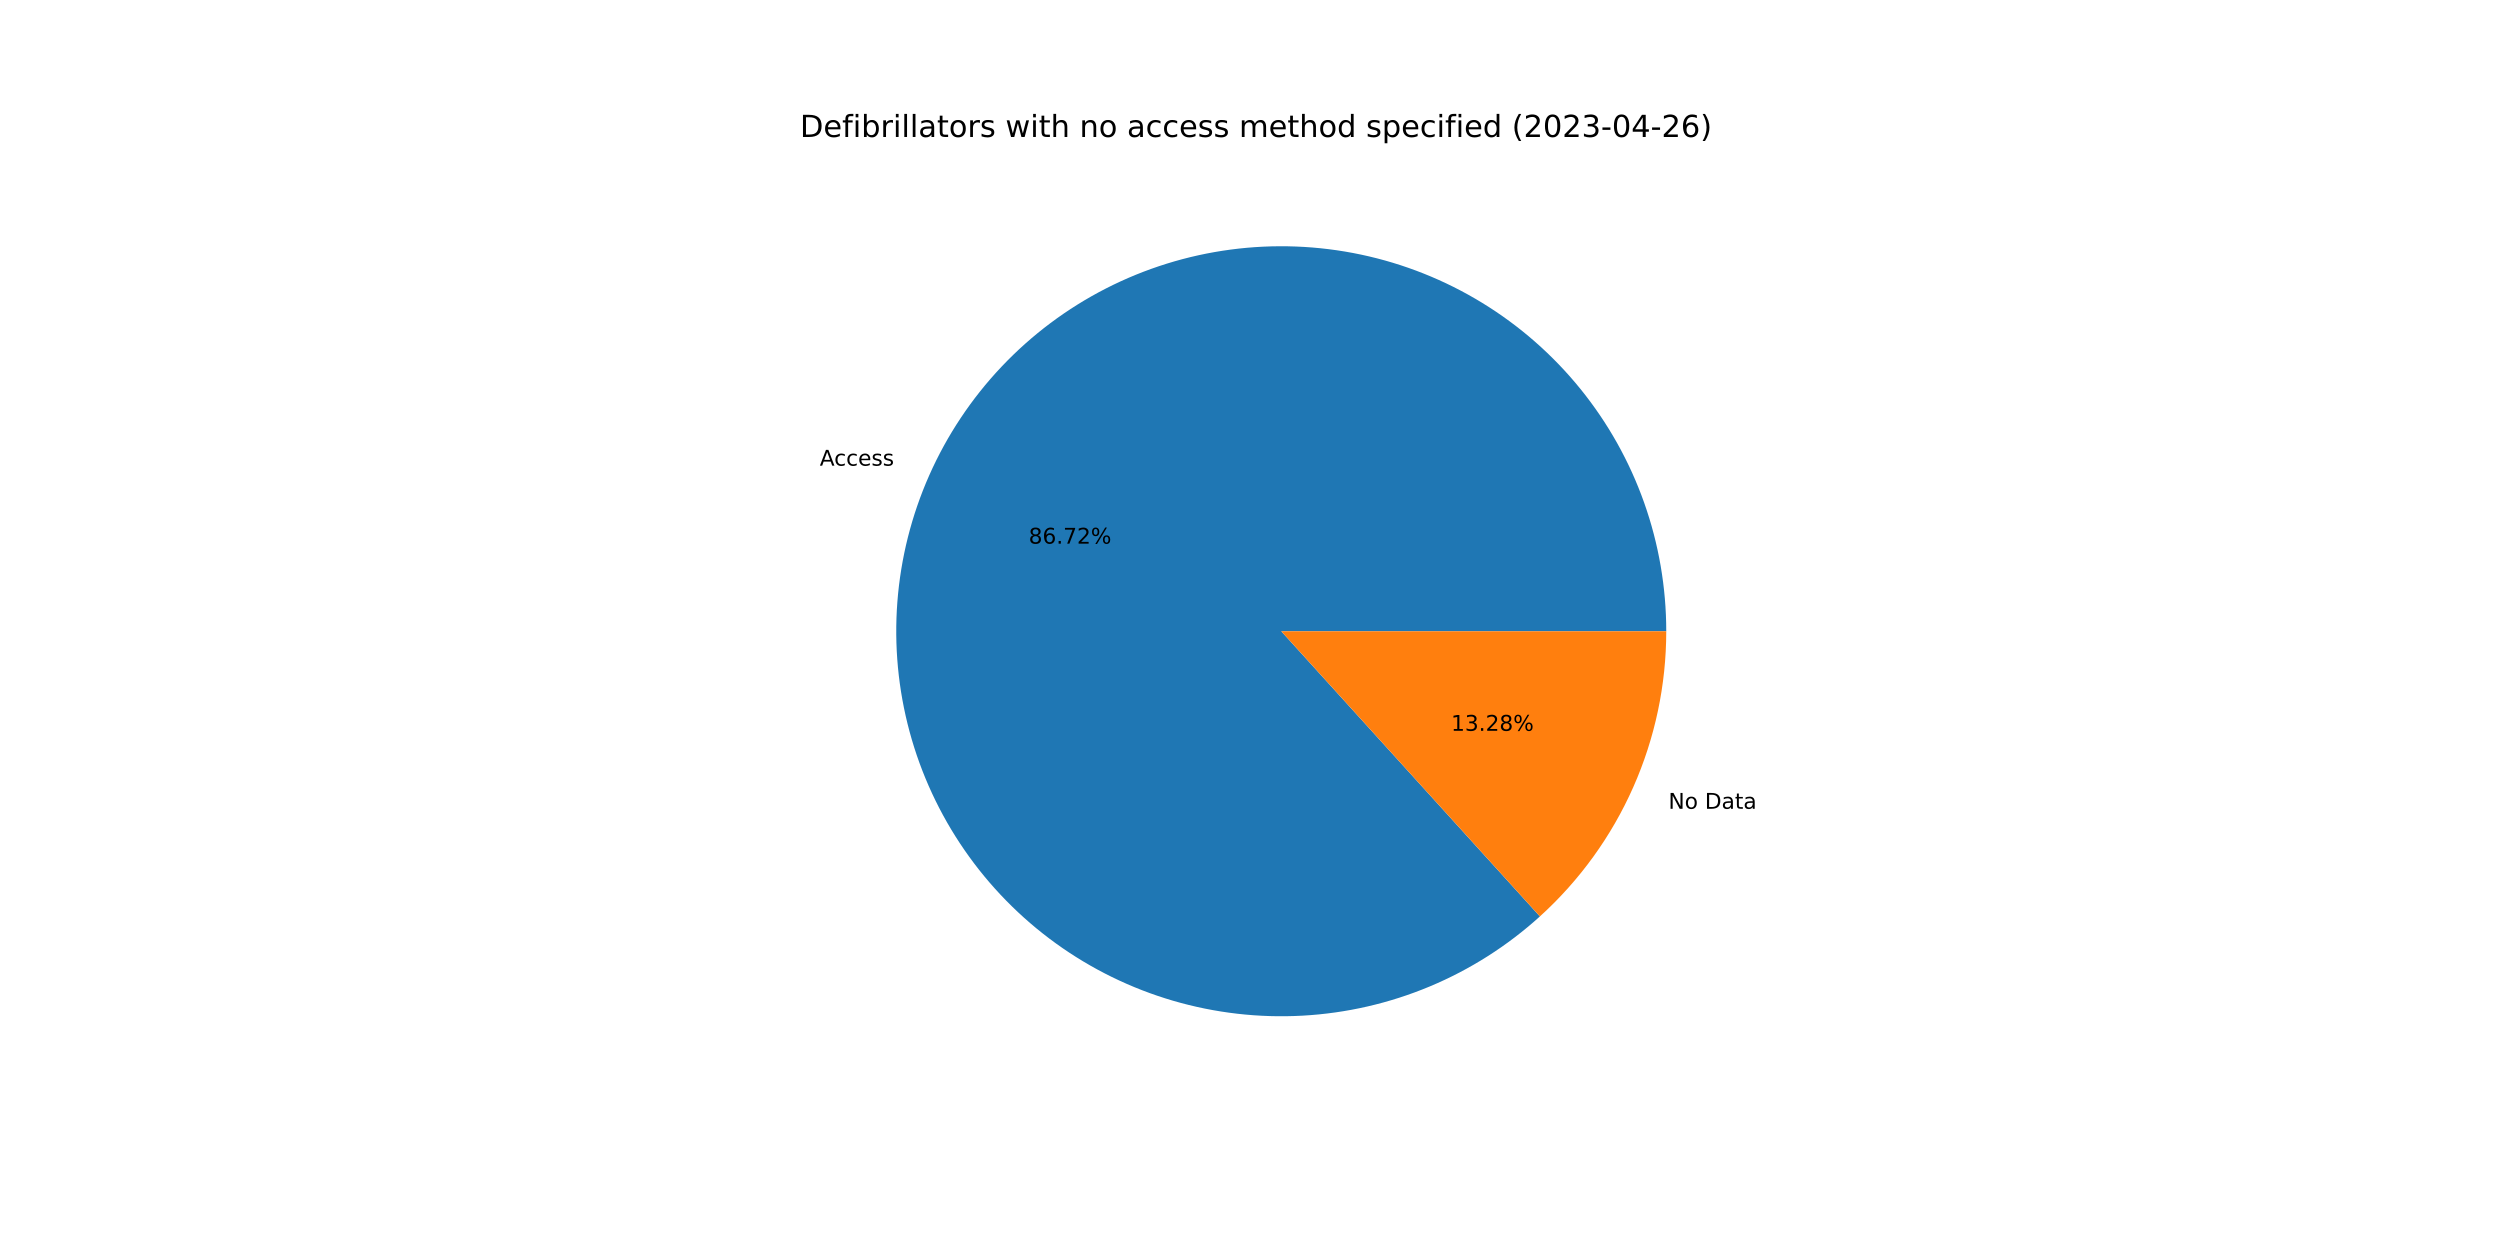
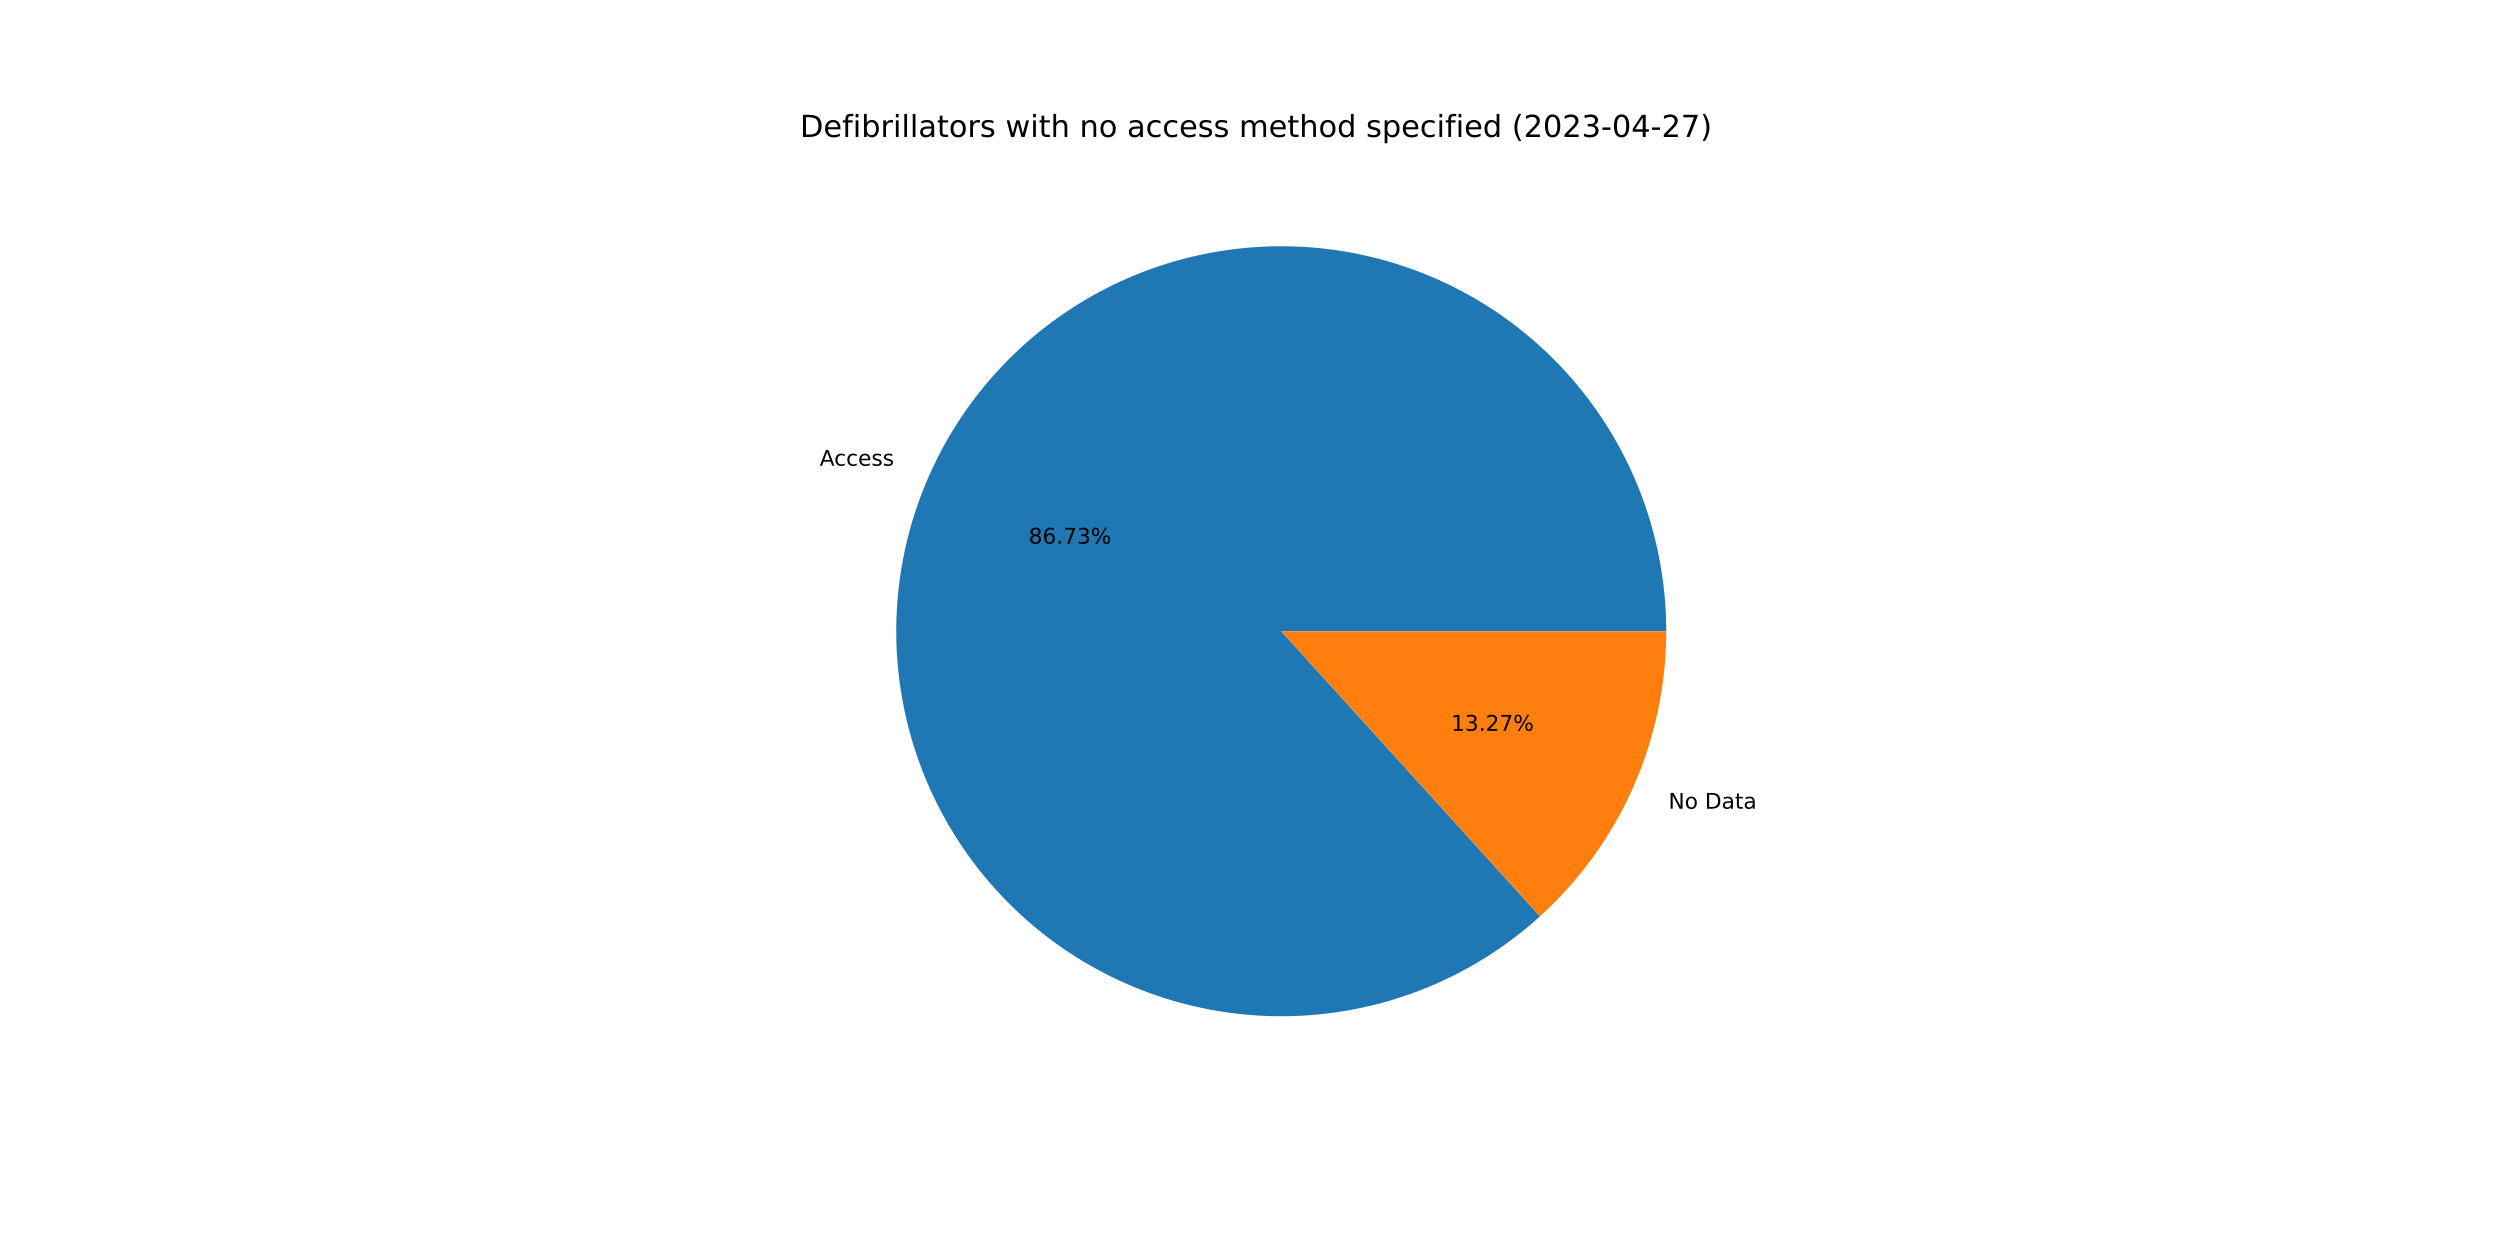
<svg xmlns="http://www.w3.org/2000/svg" xmlns:xlink="http://www.w3.org/1999/xlink" width="1152pt" height="576pt" viewBox="0 0 1152 576" version="1.1">
  <defs>
    <style type="text/css">*{stroke-linejoin: round; stroke-linecap: butt}</style>
  </defs>
  <g id="figure_1">
    <g id="patch_1">
      <path d="M 0 576  L 1152 576  L 1152 0  L 0 0  z " style="fill: #ffffff" />
    </g>
    <g id="axes_1">
      <g id="patch_2">
-         <path d="M 767.808 290.88  C 767.808 270.692 764.362 250.651 757.619 231.622  C 750.875 212.593 740.933 194.854 728.221 179.171  C 715.509 163.487 700.213 150.088 682.992 139.551  C 665.771 129.015 646.878 121.495 627.127 117.315  C 607.376 113.136 587.056 112.358 567.043 115.016  C 547.031 117.674 527.618 123.729 509.642 132.919  C 491.667 142.108 475.392 154.3 461.518 168.966  C 447.645 183.632 436.376 200.559 428.198 219.017  C 420.021 237.475 415.053 257.194 413.511 277.323  C 411.968 297.453 413.873 317.698 419.142 337.187  C 424.412 356.675 432.969 375.122 444.446 391.731  C 455.922 408.34 470.15 422.869 486.515 434.691  C 502.88 446.512 521.144 455.454 540.517 461.131  C 559.891 466.807 580.093 469.135 600.25 468.014  C 620.407 466.893 640.226 462.34 658.851 454.551  C 677.476 446.761 694.635 435.849 709.589 422.286  L 590.4 290.88  L 767.808 290.88  z " style="fill: #1f77b4" />
+         <path d="M 767.808 290.88  C 767.808 270.691 764.362 250.648 757.618 231.619  C 750.873 212.589 740.93 194.849 728.217 179.165  C 715.503 163.482 700.205 150.082 682.983 139.546  C 665.761 129.01 646.866 121.491 627.114 117.312  C 607.361 113.134 587.04 112.359 567.026 115.018  C 547.013 117.678 527.6 123.735 509.624 132.928  C 491.649 142.12 475.374 154.314 461.502 168.983  C 447.63 183.652 436.363 200.582 428.187 219.042  C 420.012 237.502 415.048 257.223 413.508 277.354  C 411.969 297.485 413.877 317.731 419.151 337.22  C 424.425 356.708 432.986 375.155 444.467 391.762  C 455.948 408.37 470.18 422.896 486.548 434.715  C 502.917 446.533 521.184 455.471 540.56 461.143  C 559.936 466.815 580.14 469.138 600.298 468.012  C 620.456 466.885 640.274 462.326 658.898 454.531  C 677.522 446.736 694.679 435.818 709.629 422.249  L 590.4 290.88  L 767.808 290.88  z " style="fill: #1f77b4" />
      </g>
      <g id="patch_3">
-         <path d="M 709.589 422.286  C 727.923 405.657 742.575 385.373 752.602 362.743  C 762.628 340.112 767.808 315.632 767.808 290.88  L 590.4 290.88  L 709.589 422.286  z " style="fill: #ff7f0e" />
+         <path d="M 709.629 422.249  C 727.951 405.621 742.593 385.341 752.613 362.718  C 762.632 340.094 767.808 315.623 767.808 290.88  L 590.4 290.88  L 709.629 422.249  z " style="fill: #ff7f0e" />
      </g>
      <g id="matplotlib.axis_1" />
      <g id="matplotlib.axis_2" />
      <g id="text_1">
-         <g transform="translate(377.744 214.5903)scale(0.1 -0.1)">
+         <g transform="translate(377.7318 214.6178)scale(0.1 -0.1)">
          <defs>
            <path id="DejaVuSans-41" d="M 2188 4044  L 1331 1722  L 3047 1722  L 2188 4044  z M 1831 4666  L 2547 4666  L 4325 0  L 3669 0  L 3244 1197  L 1141 1197  L 716 0  L 50 0  L 1831 4666  z " transform="scale(0.015625)" />
            <path id="DejaVuSans-63" d="M 3122 3366  L 3122 2828  Q 2878 2963 2633 3030  Q 2388 3097 2138 3097  Q 1578 3097 1268 2742  Q 959 2388 959 1747  Q 959 1106 1268 751  Q 1578 397 2138 397  Q 2388 397 2633 464  Q 2878 531 3122 666  L 3122 134  Q 2881 22 2623 -34  Q 2366 -91 2075 -91  Q 1284 -91 818 406  Q 353 903 353 1747  Q 353 2603 823 3093  Q 1294 3584 2113 3584  Q 2378 3584 2631 3529  Q 2884 3475 3122 3366  z " transform="scale(0.015625)" />
            <path id="DejaVuSans-65" d="M 3597 1894  L 3597 1613  L 953 1613  Q 991 1019 1311 708  Q 1631 397 2203 397  Q 2534 397 2845 478  Q 3156 559 3463 722  L 3463 178  Q 3153 47 2828 -22  Q 2503 -91 2169 -91  Q 1331 -91 842 396  Q 353 884 353 1716  Q 353 2575 817 3079  Q 1281 3584 2069 3584  Q 2775 3584 3186 3129  Q 3597 2675 3597 1894  z M 3022 2063  Q 3016 2534 2758 2815  Q 2500 3097 2075 3097  Q 1594 3097 1305 2825  Q 1016 2553 972 2059  L 3022 2063  z " transform="scale(0.015625)" />
            <path id="DejaVuSans-73" d="M 2834 3397  L 2834 2853  Q 2591 2978 2328 3040  Q 2066 3103 1784 3103  Q 1356 3103 1142 2972  Q 928 2841 928 2578  Q 928 2378 1081 2264  Q 1234 2150 1697 2047  L 1894 2003  Q 2506 1872 2764 1633  Q 3022 1394 3022 966  Q 3022 478 2636 193  Q 2250 -91 1575 -91  Q 1294 -91 989 -36  Q 684 19 347 128  L 347 722  Q 666 556 975 473  Q 1284 391 1588 391  Q 1994 391 2212 530  Q 2431 669 2431 922  Q 2431 1156 2273 1281  Q 2116 1406 1581 1522  L 1381 1569  Q 847 1681 609 1914  Q 372 2147 372 2553  Q 372 3047 722 3315  Q 1072 3584 1716 3584  Q 2034 3584 2315 3537  Q 2597 3491 2834 3397  z " transform="scale(0.015625)" />
          </defs>
          <use xlink:href="#DejaVuSans-41" />
          <use xlink:href="#DejaVuSans-63" x="66.658" />
          <use xlink:href="#DejaVuSans-63" x="121.639" />
          <use xlink:href="#DejaVuSans-65" x="176.619" />
          <use xlink:href="#DejaVuSans-73" x="238.143" />
          <use xlink:href="#DejaVuSans-73" x="290.242" />
        </g>
      </g>
      <g id="text_2">
-         <g transform="translate(474.0142 250.5217)scale(0.1 -0.1)">
+         <g transform="translate(474.0076 250.5367)scale(0.1 -0.1)">
          <defs>
            <path id="DejaVuSans-38" d="M 2034 2216  Q 1584 2216 1326 1975  Q 1069 1734 1069 1313  Q 1069 891 1326 650  Q 1584 409 2034 409  Q 2484 409 2743 651  Q 3003 894 3003 1313  Q 3003 1734 2745 1975  Q 2488 2216 2034 2216  z M 1403 2484  Q 997 2584 770 2862  Q 544 3141 544 3541  Q 544 4100 942 4425  Q 1341 4750 2034 4750  Q 2731 4750 3128 4425  Q 3525 4100 3525 3541  Q 3525 3141 3298 2862  Q 3072 2584 2669 2484  Q 3125 2378 3379 2068  Q 3634 1759 3634 1313  Q 3634 634 3220 271  Q 2806 -91 2034 -91  Q 1263 -91 848 271  Q 434 634 434 1313  Q 434 1759 690 2068  Q 947 2378 1403 2484  z M 1172 3481  Q 1172 3119 1398 2916  Q 1625 2713 2034 2713  Q 2441 2713 2670 2916  Q 2900 3119 2900 3481  Q 2900 3844 2670 4047  Q 2441 4250 2034 4250  Q 1625 4250 1398 4047  Q 1172 3844 1172 3481  z " transform="scale(0.015625)" />
            <path id="DejaVuSans-36" d="M 2113 2584  Q 1688 2584 1439 2293  Q 1191 2003 1191 1497  Q 1191 994 1439 701  Q 1688 409 2113 409  Q 2538 409 2786 701  Q 3034 994 3034 1497  Q 3034 2003 2786 2293  Q 2538 2584 2113 2584  z M 3366 4563  L 3366 3988  Q 3128 4100 2886 4159  Q 2644 4219 2406 4219  Q 1781 4219 1451 3797  Q 1122 3375 1075 2522  Q 1259 2794 1537 2939  Q 1816 3084 2150 3084  Q 2853 3084 3261 2657  Q 3669 2231 3669 1497  Q 3669 778 3244 343  Q 2819 -91 2113 -91  Q 1303 -91 875 529  Q 447 1150 447 2328  Q 447 3434 972 4092  Q 1497 4750 2381 4750  Q 2619 4750 2861 4703  Q 3103 4656 3366 4563  z " transform="scale(0.015625)" />
            <path id="DejaVuSans-2e" d="M 684 794  L 1344 794  L 1344 0  L 684 0  L 684 794  z " transform="scale(0.015625)" />
            <path id="DejaVuSans-37" d="M 525 4666  L 3525 4666  L 3525 4397  L 1831 0  L 1172 0  L 2766 4134  L 525 4134  L 525 4666  z " transform="scale(0.015625)" />
-             <path id="DejaVuSans-32" d="M 1228 531  L 3431 531  L 3431 0  L 469 0  L 469 531  Q 828 903 1448 1529  Q 2069 2156 2228 2338  Q 2531 2678 2651 2914  Q 2772 3150 2772 3378  Q 2772 3750 2511 3984  Q 2250 4219 1831 4219  Q 1534 4219 1204 4116  Q 875 4013 500 3803  L 500 4441  Q 881 4594 1212 4672  Q 1544 4750 1819 4750  Q 2544 4750 2975 4387  Q 3406 4025 3406 3419  Q 3406 3131 3298 2873  Q 3191 2616 2906 2266  Q 2828 2175 2409 1742  Q 1991 1309 1228 531  z " transform="scale(0.015625)" />
+             <path id="DejaVuSans-33" d="M 2597 2516  Q 3050 2419 3304 2112  Q 3559 1806 3559 1356  Q 3559 666 3084 287  Q 2609 -91 1734 -91  Q 1441 -91 1130 -33  Q 819 25 488 141  L 488 750  Q 750 597 1062 519  Q 1375 441 1716 441  Q 2309 441 2620 675  Q 2931 909 2931 1356  Q 2931 1769 2642 2001  Q 2353 2234 1838 2234  L 1294 2234  L 1294 2753  L 1863 2753  Q 2328 2753 2575 2939  Q 2822 3125 2822 3475  Q 2822 3834 2567 4026  Q 2313 4219 1838 4219  Q 1578 4219 1281 4162  Q 984 4106 628 3988  L 628 4550  Q 988 4650 1302 4700  Q 1616 4750 1894 4750  Q 2613 4750 3031 4423  Q 3450 4097 3450 3541  Q 3450 3153 3228 2886  Q 3006 2619 2597 2516  z " transform="scale(0.015625)" />
            <path id="DejaVuSans-25" d="M 4653 2053  Q 4381 2053 4226 1822  Q 4072 1591 4072 1178  Q 4072 772 4226 539  Q 4381 306 4653 306  Q 4919 306 5073 539  Q 5228 772 5228 1178  Q 5228 1588 5073 1820  Q 4919 2053 4653 2053  z M 4653 2450  Q 5147 2450 5437 2106  Q 5728 1763 5728 1178  Q 5728 594 5436 251  Q 5144 -91 4653 -91  Q 4153 -91 3862 251  Q 3572 594 3572 1178  Q 3572 1766 3864 2108  Q 4156 2450 4653 2450  z M 1428 4353  Q 1159 4353 1004 4120  Q 850 3888 850 3481  Q 850 3069 1003 2837  Q 1156 2606 1428 2606  Q 1700 2606 1854 2837  Q 2009 3069 2009 3481  Q 2009 3884 1853 4118  Q 1697 4353 1428 4353  z M 4250 4750  L 4750 4750  L 1831 -91  L 1331 -91  L 4250 4750  z M 1428 4750  Q 1922 4750 2215 4408  Q 2509 4066 2509 3481  Q 2509 2891 2217 2550  Q 1925 2209 1428 2209  Q 931 2209 642 2551  Q 353 2894 353 3481  Q 353 4063 643 4406  Q 934 4750 1428 4750  z " transform="scale(0.015625)" />
          </defs>
          <use xlink:href="#DejaVuSans-38" />
          <use xlink:href="#DejaVuSans-36" x="63.623" />
          <use xlink:href="#DejaVuSans-2e" x="127.246" />
          <use xlink:href="#DejaVuSans-37" x="159.033" />
-           <use xlink:href="#DejaVuSans-32" x="222.656" />
+           <use xlink:href="#DejaVuSans-33" x="222.656" />
          <use xlink:href="#DejaVuSans-25" x="286.279" />
        </g>
      </g>
      <g id="text_3">
-         <g transform="translate(768.8217 372.6885)scale(0.1 -0.1)">
+         <g transform="translate(768.8339 372.661)scale(0.1 -0.1)">
          <defs>
            <path id="DejaVuSans-4e" d="M 628 4666  L 1478 4666  L 3547 763  L 3547 4666  L 4159 4666  L 4159 0  L 3309 0  L 1241 3903  L 1241 0  L 628 0  L 628 4666  z " transform="scale(0.015625)" />
            <path id="DejaVuSans-6f" d="M 1959 3097  Q 1497 3097 1228 2736  Q 959 2375 959 1747  Q 959 1119 1226 758  Q 1494 397 1959 397  Q 2419 397 2687 759  Q 2956 1122 2956 1747  Q 2956 2369 2687 2733  Q 2419 3097 1959 3097  z M 1959 3584  Q 2709 3584 3137 3096  Q 3566 2609 3566 1747  Q 3566 888 3137 398  Q 2709 -91 1959 -91  Q 1206 -91 779 398  Q 353 888 353 1747  Q 353 2609 779 3096  Q 1206 3584 1959 3584  z " transform="scale(0.015625)" />
            <path id="DejaVuSans-20" transform="scale(0.015625)" />
            <path id="DejaVuSans-44" d="M 1259 4147  L 1259 519  L 2022 519  Q 2988 519 3436 956  Q 3884 1394 3884 2338  Q 3884 3275 3436 3711  Q 2988 4147 2022 4147  L 1259 4147  z M 628 4666  L 1925 4666  Q 3281 4666 3915 4102  Q 4550 3538 4550 2338  Q 4550 1131 3912 565  Q 3275 0 1925 0  L 628 0  L 628 4666  z " transform="scale(0.015625)" />
            <path id="DejaVuSans-61" d="M 2194 1759  Q 1497 1759 1228 1600  Q 959 1441 959 1056  Q 959 750 1161 570  Q 1363 391 1709 391  Q 2188 391 2477 730  Q 2766 1069 2766 1631  L 2766 1759  L 2194 1759  z M 3341 1997  L 3341 0  L 2766 0  L 2766 531  Q 2569 213 2275 61  Q 1981 -91 1556 -91  Q 1019 -91 701 211  Q 384 513 384 1019  Q 384 1609 779 1909  Q 1175 2209 1959 2209  L 2766 2209  L 2766 2266  Q 2766 2663 2505 2880  Q 2244 3097 1772 3097  Q 1472 3097 1187 3025  Q 903 2953 641 2809  L 641 3341  Q 956 3463 1253 3523  Q 1550 3584 1831 3584  Q 2591 3584 2966 3190  Q 3341 2797 3341 1997  z " transform="scale(0.015625)" />
            <path id="DejaVuSans-74" d="M 1172 4494  L 1172 3500  L 2356 3500  L 2356 3053  L 1172 3053  L 1172 1153  Q 1172 725 1289 603  Q 1406 481 1766 481  L 2356 481  L 2356 0  L 1766 0  Q 1100 0 847 248  Q 594 497 594 1153  L 594 3053  L 172 3053  L 172 3500  L 594 3500  L 594 4494  L 1172 4494  z " transform="scale(0.015625)" />
          </defs>
          <use xlink:href="#DejaVuSans-4e" />
          <use xlink:href="#DejaVuSans-6f" x="74.805" />
          <use xlink:href="#DejaVuSans-20" x="135.986" />
          <use xlink:href="#DejaVuSans-44" x="167.773" />
          <use xlink:href="#DejaVuSans-61" x="244.775" />
          <use xlink:href="#DejaVuSans-74" x="306.055" />
          <use xlink:href="#DejaVuSans-61" x="345.264" />
        </g>
      </g>
      <g id="text_4">
-         <g transform="translate(668.6561 336.7571)scale(0.1 -0.1)">
+         <g transform="translate(668.6627 336.7421)scale(0.1 -0.1)">
          <defs>
            <path id="DejaVuSans-31" d="M 794 531  L 1825 531  L 1825 4091  L 703 3866  L 703 4441  L 1819 4666  L 2450 4666  L 2450 531  L 3481 531  L 3481 0  L 794 0  L 794 531  z " transform="scale(0.015625)" />
-             <path id="DejaVuSans-33" d="M 2597 2516  Q 3050 2419 3304 2112  Q 3559 1806 3559 1356  Q 3559 666 3084 287  Q 2609 -91 1734 -91  Q 1441 -91 1130 -33  Q 819 25 488 141  L 488 750  Q 750 597 1062 519  Q 1375 441 1716 441  Q 2309 441 2620 675  Q 2931 909 2931 1356  Q 2931 1769 2642 2001  Q 2353 2234 1838 2234  L 1294 2234  L 1294 2753  L 1863 2753  Q 2328 2753 2575 2939  Q 2822 3125 2822 3475  Q 2822 3834 2567 4026  Q 2313 4219 1838 4219  Q 1578 4219 1281 4162  Q 984 4106 628 3988  L 628 4550  Q 988 4650 1302 4700  Q 1616 4750 1894 4750  Q 2613 4750 3031 4423  Q 3450 4097 3450 3541  Q 3450 3153 3228 2886  Q 3006 2619 2597 2516  z " transform="scale(0.015625)" />
+             <path id="DejaVuSans-32" d="M 1228 531  L 3431 531  L 3431 0  L 469 0  L 469 531  Q 828 903 1448 1529  Q 2069 2156 2228 2338  Q 2531 2678 2651 2914  Q 2772 3150 2772 3378  Q 2772 3750 2511 3984  Q 2250 4219 1831 4219  Q 1534 4219 1204 4116  Q 875 4013 500 3803  L 500 4441  Q 881 4594 1212 4672  Q 1544 4750 1819 4750  Q 2544 4750 2975 4387  Q 3406 4025 3406 3419  Q 3406 3131 3298 2873  Q 3191 2616 2906 2266  Q 2828 2175 2409 1742  Q 1991 1309 1228 531  z " transform="scale(0.015625)" />
          </defs>
          <use xlink:href="#DejaVuSans-31" />
          <use xlink:href="#DejaVuSans-33" x="63.623" />
          <use xlink:href="#DejaVuSans-2e" x="127.246" />
          <use xlink:href="#DejaVuSans-32" x="159.033" />
-           <use xlink:href="#DejaVuSans-38" x="222.656" />
+           <use xlink:href="#DejaVuSans-37" x="222.656" />
          <use xlink:href="#DejaVuSans-25" x="286.279" />
        </g>
      </g>
      <g id="text_5">
        <g transform="translate(368.64 63.12)scale(0.14 -0.14)">
          <defs>
            <path id="DejaVuSans-66" d="M 2375 4863  L 2375 4384  L 1825 4384  Q 1516 4384 1395 4259  Q 1275 4134 1275 3809  L 1275 3500  L 2222 3500  L 2222 3053  L 1275 3053  L 1275 0  L 697 0  L 697 3053  L 147 3053  L 147 3500  L 697 3500  L 697 3744  Q 697 4328 969 4595  Q 1241 4863 1831 4863  L 2375 4863  z " transform="scale(0.015625)" />
            <path id="DejaVuSans-69" d="M 603 3500  L 1178 3500  L 1178 0  L 603 0  L 603 3500  z M 603 4863  L 1178 4863  L 1178 4134  L 603 4134  L 603 4863  z " transform="scale(0.015625)" />
            <path id="DejaVuSans-62" d="M 3116 1747  Q 3116 2381 2855 2742  Q 2594 3103 2138 3103  Q 1681 3103 1420 2742  Q 1159 2381 1159 1747  Q 1159 1113 1420 752  Q 1681 391 2138 391  Q 2594 391 2855 752  Q 3116 1113 3116 1747  z M 1159 2969  Q 1341 3281 1617 3432  Q 1894 3584 2278 3584  Q 2916 3584 3314 3078  Q 3713 2572 3713 1747  Q 3713 922 3314 415  Q 2916 -91 2278 -91  Q 1894 -91 1617 61  Q 1341 213 1159 525  L 1159 0  L 581 0  L 581 4863  L 1159 4863  L 1159 2969  z " transform="scale(0.015625)" />
            <path id="DejaVuSans-72" d="M 2631 2963  Q 2534 3019 2420 3045  Q 2306 3072 2169 3072  Q 1681 3072 1420 2755  Q 1159 2438 1159 1844  L 1159 0  L 581 0  L 581 3500  L 1159 3500  L 1159 2956  Q 1341 3275 1631 3429  Q 1922 3584 2338 3584  Q 2397 3584 2469 3576  Q 2541 3569 2628 3553  L 2631 2963  z " transform="scale(0.015625)" />
            <path id="DejaVuSans-6c" d="M 603 4863  L 1178 4863  L 1178 0  L 603 0  L 603 4863  z " transform="scale(0.015625)" />
            <path id="DejaVuSans-77" d="M 269 3500  L 844 3500  L 1563 769  L 2278 3500  L 2956 3500  L 3675 769  L 4391 3500  L 4966 3500  L 4050 0  L 3372 0  L 2619 2869  L 1863 0  L 1184 0  L 269 3500  z " transform="scale(0.015625)" />
            <path id="DejaVuSans-68" d="M 3513 2113  L 3513 0  L 2938 0  L 2938 2094  Q 2938 2591 2744 2837  Q 2550 3084 2163 3084  Q 1697 3084 1428 2787  Q 1159 2491 1159 1978  L 1159 0  L 581 0  L 581 4863  L 1159 4863  L 1159 2956  Q 1366 3272 1645 3428  Q 1925 3584 2291 3584  Q 2894 3584 3203 3211  Q 3513 2838 3513 2113  z " transform="scale(0.015625)" />
            <path id="DejaVuSans-6e" d="M 3513 2113  L 3513 0  L 2938 0  L 2938 2094  Q 2938 2591 2744 2837  Q 2550 3084 2163 3084  Q 1697 3084 1428 2787  Q 1159 2491 1159 1978  L 1159 0  L 581 0  L 581 3500  L 1159 3500  L 1159 2956  Q 1366 3272 1645 3428  Q 1925 3584 2291 3584  Q 2894 3584 3203 3211  Q 3513 2838 3513 2113  z " transform="scale(0.015625)" />
            <path id="DejaVuSans-6d" d="M 3328 2828  Q 3544 3216 3844 3400  Q 4144 3584 4550 3584  Q 5097 3584 5394 3201  Q 5691 2819 5691 2113  L 5691 0  L 5113 0  L 5113 2094  Q 5113 2597 4934 2840  Q 4756 3084 4391 3084  Q 3944 3084 3684 2787  Q 3425 2491 3425 1978  L 3425 0  L 2847 0  L 2847 2094  Q 2847 2600 2669 2842  Q 2491 3084 2119 3084  Q 1678 3084 1418 2786  Q 1159 2488 1159 1978  L 1159 0  L 581 0  L 581 3500  L 1159 3500  L 1159 2956  Q 1356 3278 1631 3431  Q 1906 3584 2284 3584  Q 2666 3584 2933 3390  Q 3200 3197 3328 2828  z " transform="scale(0.015625)" />
            <path id="DejaVuSans-64" d="M 2906 2969  L 2906 4863  L 3481 4863  L 3481 0  L 2906 0  L 2906 525  Q 2725 213 2448 61  Q 2172 -91 1784 -91  Q 1150 -91 751 415  Q 353 922 353 1747  Q 353 2572 751 3078  Q 1150 3584 1784 3584  Q 2172 3584 2448 3432  Q 2725 3281 2906 2969  z M 947 1747  Q 947 1113 1208 752  Q 1469 391 1925 391  Q 2381 391 2643 752  Q 2906 1113 2906 1747  Q 2906 2381 2643 2742  Q 2381 3103 1925 3103  Q 1469 3103 1208 2742  Q 947 2381 947 1747  z " transform="scale(0.015625)" />
            <path id="DejaVuSans-70" d="M 1159 525  L 1159 -1331  L 581 -1331  L 581 3500  L 1159 3500  L 1159 2969  Q 1341 3281 1617 3432  Q 1894 3584 2278 3584  Q 2916 3584 3314 3078  Q 3713 2572 3713 1747  Q 3713 922 3314 415  Q 2916 -91 2278 -91  Q 1894 -91 1617 61  Q 1341 213 1159 525  z M 3116 1747  Q 3116 2381 2855 2742  Q 2594 3103 2138 3103  Q 1681 3103 1420 2742  Q 1159 2381 1159 1747  Q 1159 1113 1420 752  Q 1681 391 2138 391  Q 2594 391 2855 752  Q 3116 1113 3116 1747  z " transform="scale(0.015625)" />
            <path id="DejaVuSans-28" d="M 1984 4856  Q 1566 4138 1362 3434  Q 1159 2731 1159 2009  Q 1159 1288 1364 580  Q 1569 -128 1984 -844  L 1484 -844  Q 1016 -109 783 600  Q 550 1309 550 2009  Q 550 2706 781 3412  Q 1013 4119 1484 4856  L 1984 4856  z " transform="scale(0.015625)" />
            <path id="DejaVuSans-30" d="M 2034 4250  Q 1547 4250 1301 3770  Q 1056 3291 1056 2328  Q 1056 1369 1301 889  Q 1547 409 2034 409  Q 2525 409 2770 889  Q 3016 1369 3016 2328  Q 3016 3291 2770 3770  Q 2525 4250 2034 4250  z M 2034 4750  Q 2819 4750 3233 4129  Q 3647 3509 3647 2328  Q 3647 1150 3233 529  Q 2819 -91 2034 -91  Q 1250 -91 836 529  Q 422 1150 422 2328  Q 422 3509 836 4129  Q 1250 4750 2034 4750  z " transform="scale(0.015625)" />
            <path id="DejaVuSans-2d" d="M 313 2009  L 1997 2009  L 1997 1497  L 313 1497  L 313 2009  z " transform="scale(0.015625)" />
            <path id="DejaVuSans-34" d="M 2419 4116  L 825 1625  L 2419 1625  L 2419 4116  z M 2253 4666  L 3047 4666  L 3047 1625  L 3713 1625  L 3713 1100  L 3047 1100  L 3047 0  L 2419 0  L 2419 1100  L 313 1100  L 313 1709  L 2253 4666  z " transform="scale(0.015625)" />
            <path id="DejaVuSans-29" d="M 513 4856  L 1013 4856  Q 1481 4119 1714 3412  Q 1947 2706 1947 2009  Q 1947 1309 1714 600  Q 1481 -109 1013 -844  L 513 -844  Q 928 -128 1133 580  Q 1338 1288 1338 2009  Q 1338 2731 1133 3434  Q 928 4138 513 4856  z " transform="scale(0.015625)" />
          </defs>
          <use xlink:href="#DejaVuSans-44" />
          <use xlink:href="#DejaVuSans-65" x="77.002" />
          <use xlink:href="#DejaVuSans-66" x="138.525" />
          <use xlink:href="#DejaVuSans-69" x="173.73" />
          <use xlink:href="#DejaVuSans-62" x="201.514" />
          <use xlink:href="#DejaVuSans-72" x="264.99" />
          <use xlink:href="#DejaVuSans-69" x="306.104" />
          <use xlink:href="#DejaVuSans-6c" x="333.887" />
          <use xlink:href="#DejaVuSans-6c" x="361.67" />
          <use xlink:href="#DejaVuSans-61" x="389.453" />
          <use xlink:href="#DejaVuSans-74" x="450.732" />
          <use xlink:href="#DejaVuSans-6f" x="489.941" />
          <use xlink:href="#DejaVuSans-72" x="551.123" />
          <use xlink:href="#DejaVuSans-73" x="592.236" />
          <use xlink:href="#DejaVuSans-20" x="644.336" />
          <use xlink:href="#DejaVuSans-77" x="676.123" />
          <use xlink:href="#DejaVuSans-69" x="757.91" />
          <use xlink:href="#DejaVuSans-74" x="785.693" />
          <use xlink:href="#DejaVuSans-68" x="824.902" />
          <use xlink:href="#DejaVuSans-20" x="888.281" />
          <use xlink:href="#DejaVuSans-6e" x="920.068" />
          <use xlink:href="#DejaVuSans-6f" x="983.447" />
          <use xlink:href="#DejaVuSans-20" x="1044.629" />
          <use xlink:href="#DejaVuSans-61" x="1076.416" />
          <use xlink:href="#DejaVuSans-63" x="1137.695" />
          <use xlink:href="#DejaVuSans-63" x="1192.676" />
          <use xlink:href="#DejaVuSans-65" x="1247.656" />
          <use xlink:href="#DejaVuSans-73" x="1309.18" />
          <use xlink:href="#DejaVuSans-73" x="1361.279" />
          <use xlink:href="#DejaVuSans-20" x="1413.379" />
          <use xlink:href="#DejaVuSans-6d" x="1445.166" />
          <use xlink:href="#DejaVuSans-65" x="1542.578" />
          <use xlink:href="#DejaVuSans-74" x="1604.102" />
          <use xlink:href="#DejaVuSans-68" x="1643.311" />
          <use xlink:href="#DejaVuSans-6f" x="1706.689" />
          <use xlink:href="#DejaVuSans-64" x="1767.871" />
          <use xlink:href="#DejaVuSans-20" x="1831.348" />
          <use xlink:href="#DejaVuSans-73" x="1863.135" />
          <use xlink:href="#DejaVuSans-70" x="1915.234" />
          <use xlink:href="#DejaVuSans-65" x="1978.711" />
          <use xlink:href="#DejaVuSans-63" x="2040.234" />
          <use xlink:href="#DejaVuSans-69" x="2095.215" />
          <use xlink:href="#DejaVuSans-66" x="2122.998" />
          <use xlink:href="#DejaVuSans-69" x="2158.203" />
          <use xlink:href="#DejaVuSans-65" x="2185.986" />
          <use xlink:href="#DejaVuSans-64" x="2247.51" />
          <use xlink:href="#DejaVuSans-20" x="2310.986" />
          <use xlink:href="#DejaVuSans-28" x="2342.773" />
          <use xlink:href="#DejaVuSans-32" x="2381.787" />
          <use xlink:href="#DejaVuSans-30" x="2445.41" />
          <use xlink:href="#DejaVuSans-32" x="2509.033" />
          <use xlink:href="#DejaVuSans-33" x="2572.656" />
          <use xlink:href="#DejaVuSans-2d" x="2636.279" />
          <use xlink:href="#DejaVuSans-30" x="2672.363" />
          <use xlink:href="#DejaVuSans-34" x="2735.986" />
          <use xlink:href="#DejaVuSans-2d" x="2799.609" />
          <use xlink:href="#DejaVuSans-32" x="2835.693" />
-           <use xlink:href="#DejaVuSans-36" x="2899.316" />
+           <use xlink:href="#DejaVuSans-37" x="2899.316" />
          <use xlink:href="#DejaVuSans-29" x="2962.939" />
        </g>
      </g>
    </g>
  </g>
</svg>
